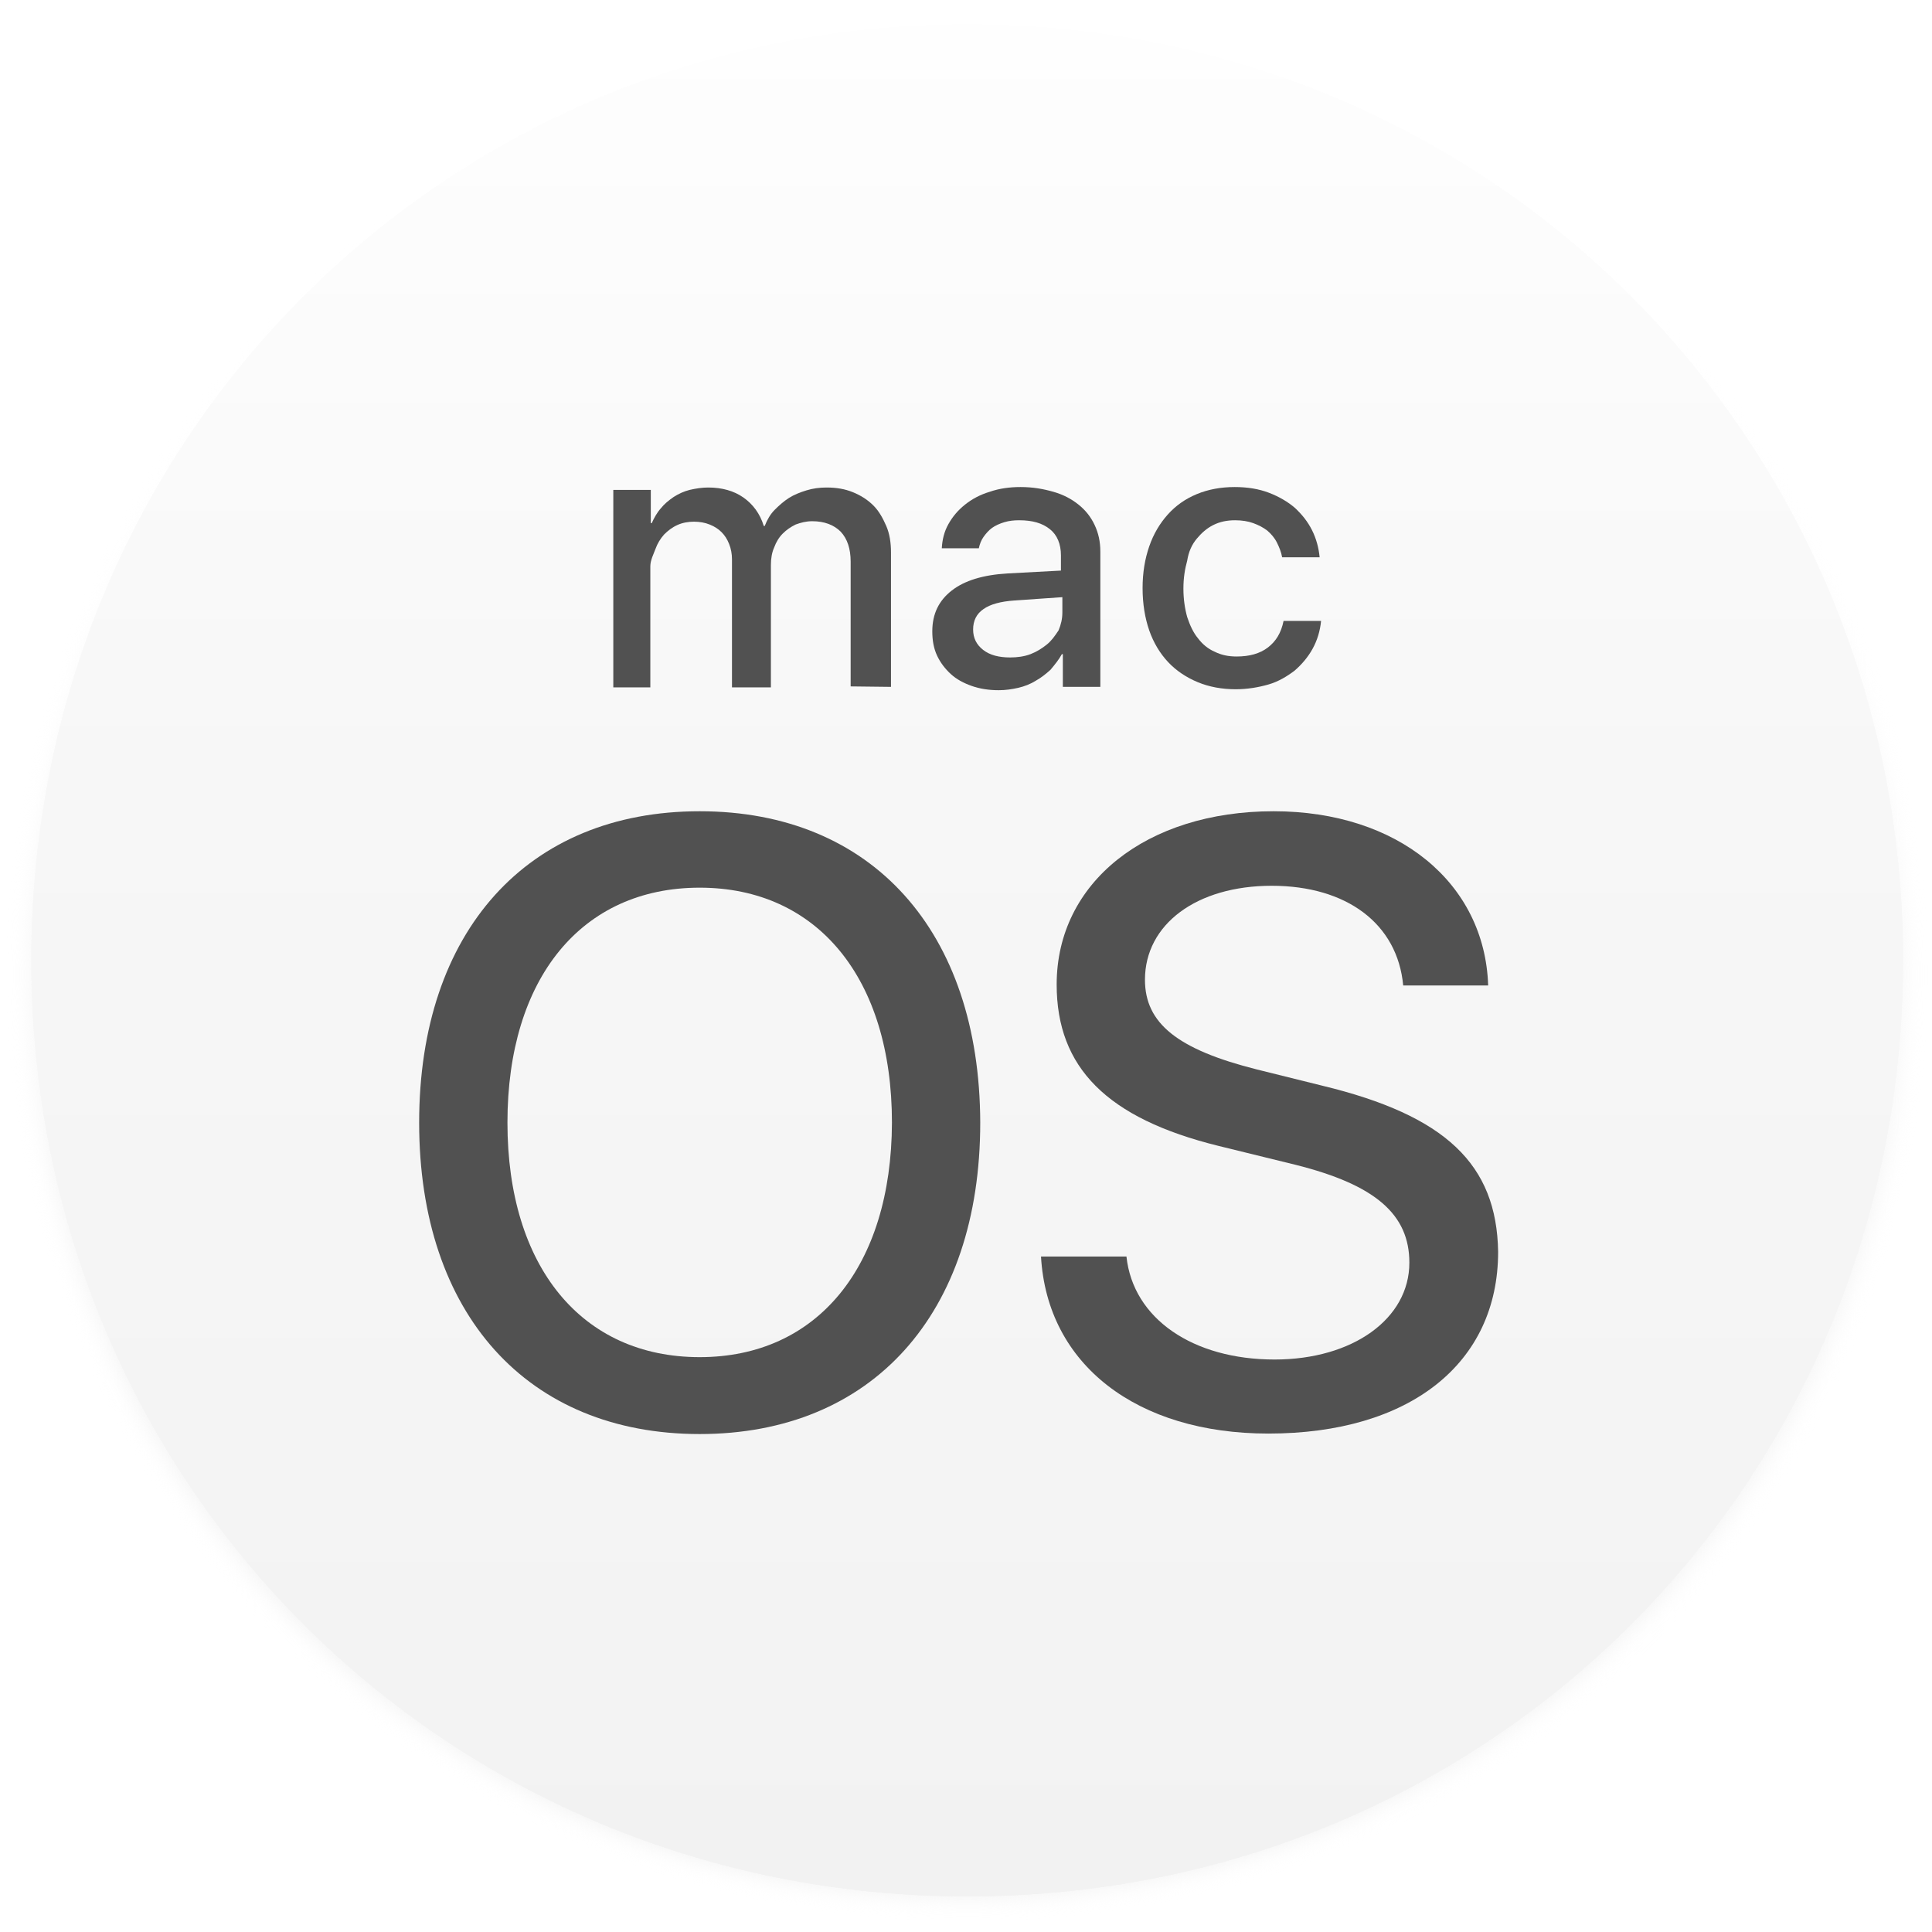
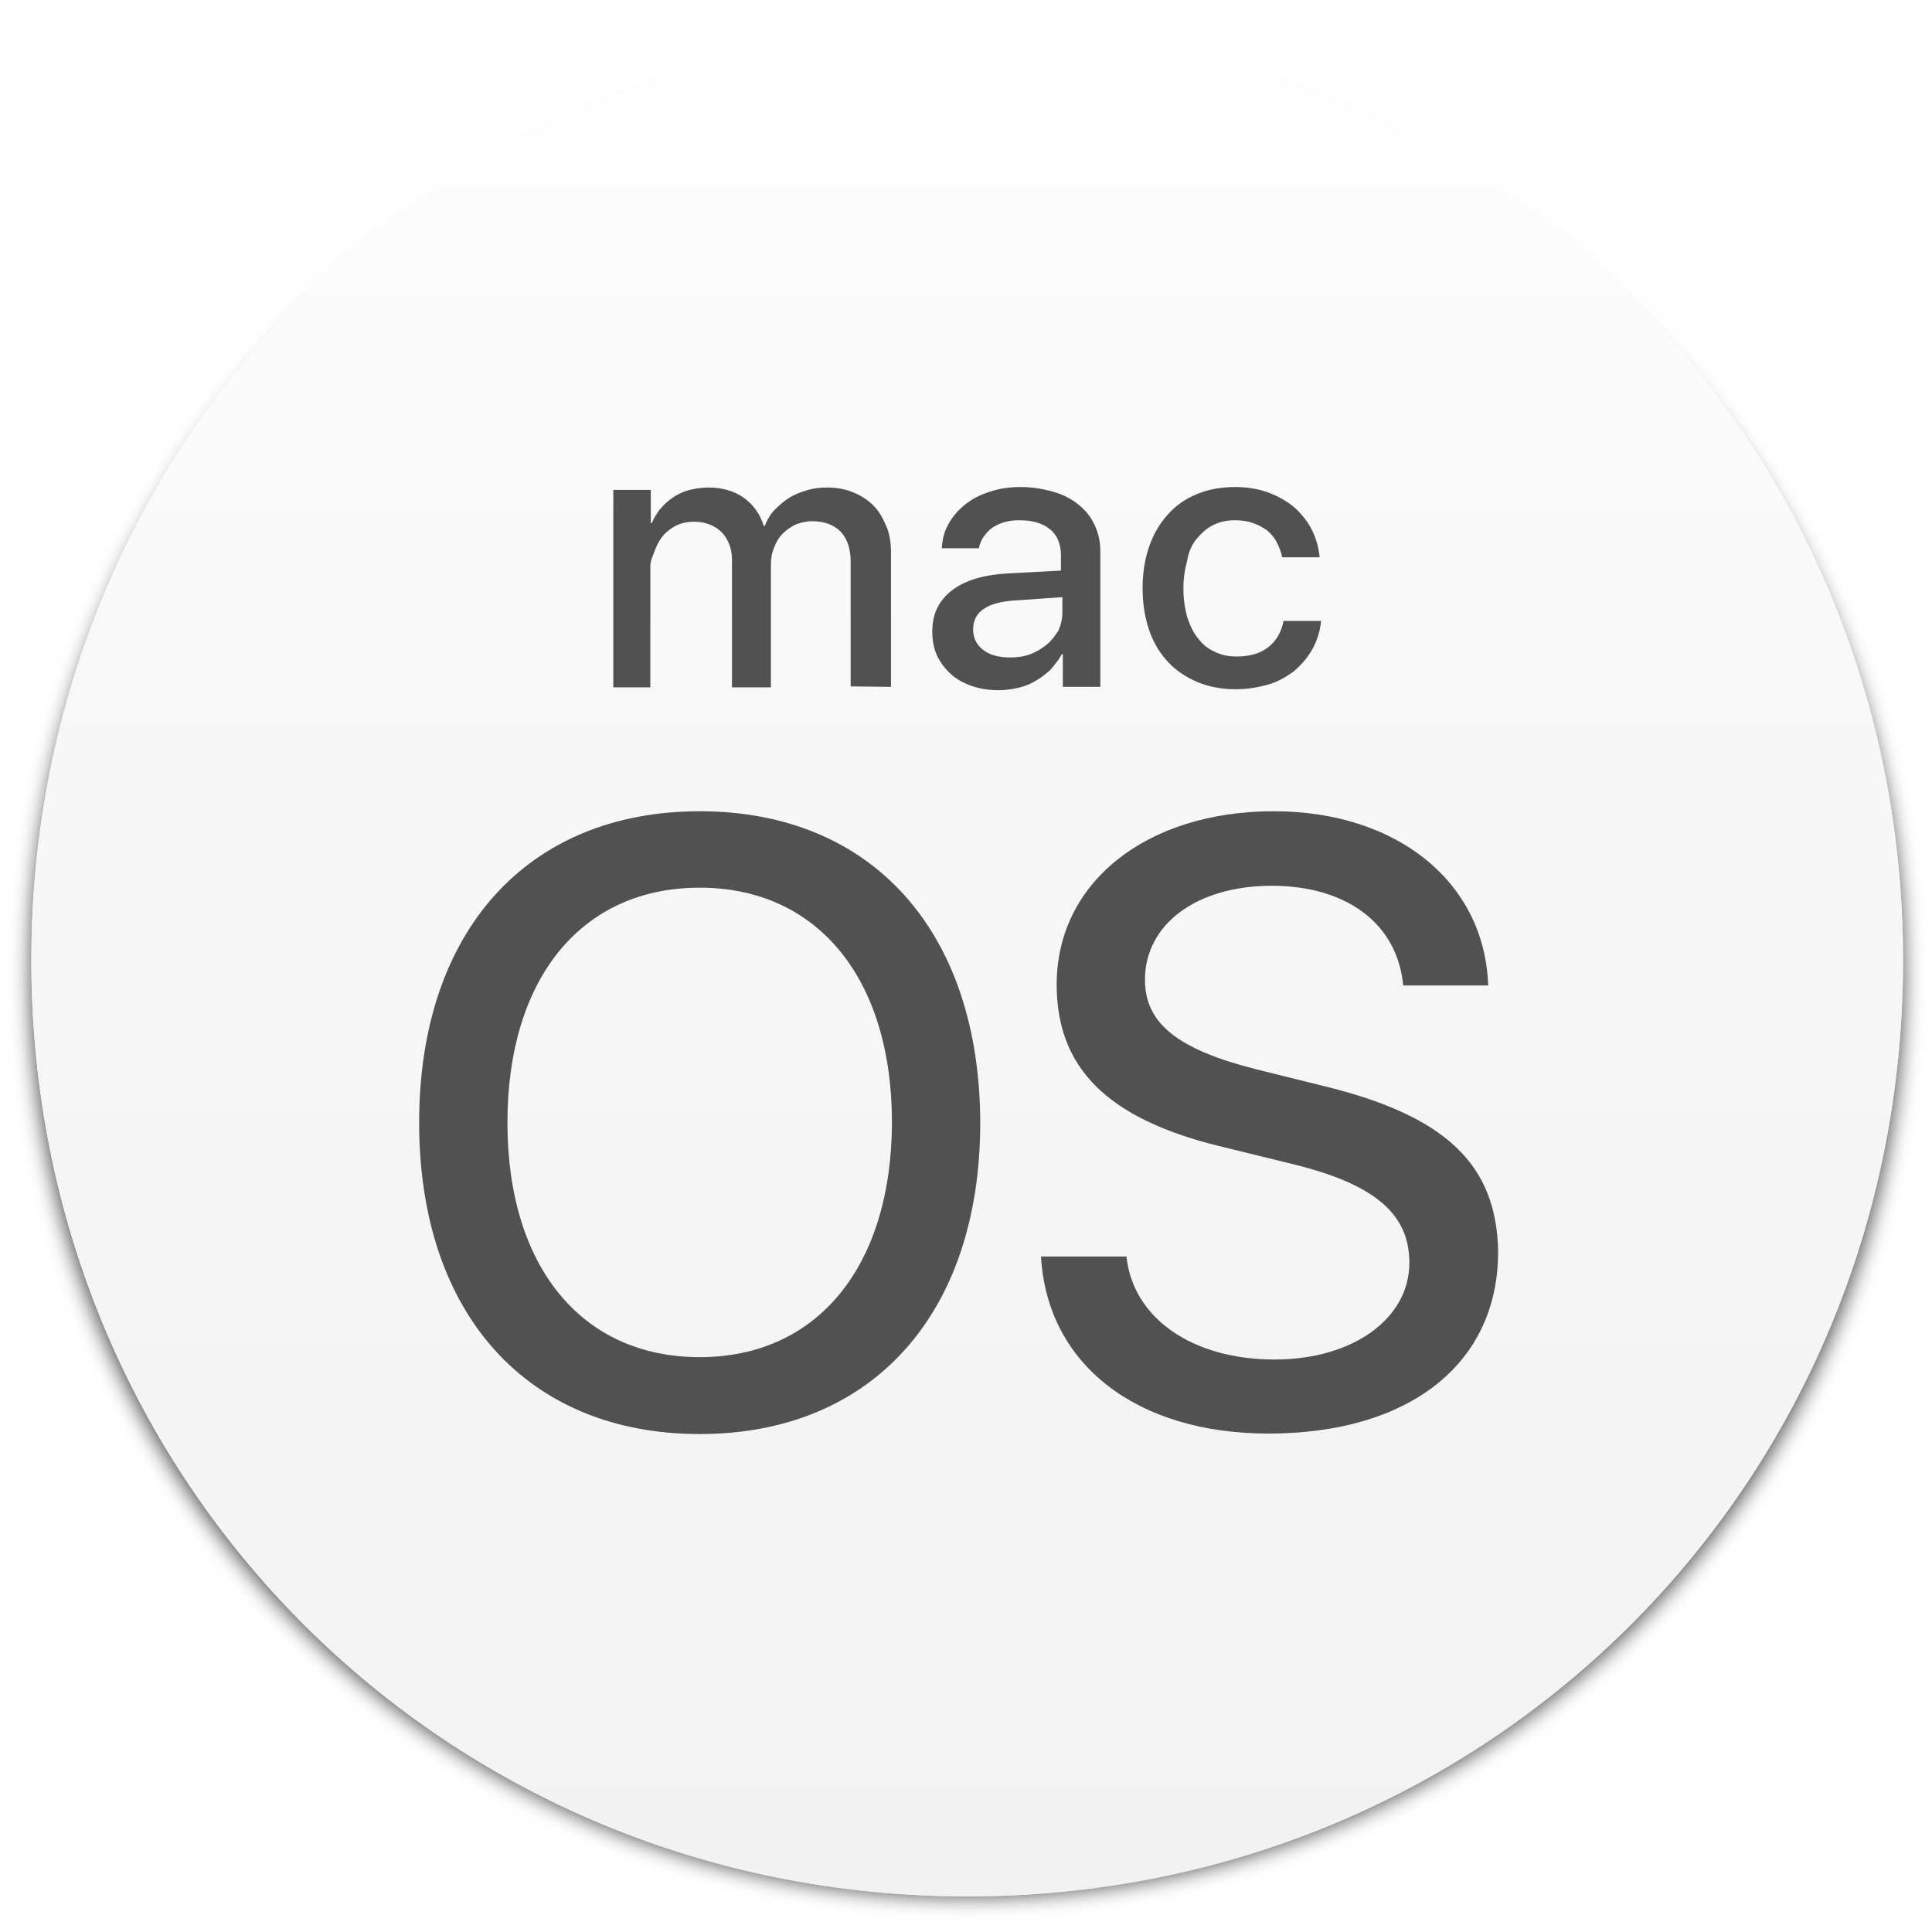
- <svg xmlns="http://www.w3.org/2000/svg" xmlns:xlink="http://www.w3.org/1999/xlink" version="1.1" viewBox="0 0 407 407">
-   <defs>
-     <linearGradient id="e" x1="203.72" x2="203.72" y1="7.704" y2="402.03" gradientTransform="matrix(1 0 0 -1 0 407.21)" gradientUnits="userSpaceOnUse" xlink:href="#a" />
-     <filter id="d" x="-.013" y="-.013" width="1.026" height="1.026" color-interpolation-filters="sRGB">
-       <feGaussianBlur stdDeviation="2.169" />
+ <svg xmlns="http://www.w3.org/2000/svg" xmlns:xlink="http://www.w3.org/1999/xlink" version="1.1" id="Capa_1" x="0px" y="0px" viewBox="0 0 407 407" style="enable-background:new 0 0 407 407;" xml:space="preserve">
+   <defs id="defs34">
+     <linearGradient xlink:href="#SVGID_1_" id="linearGradient46" gradientUnits="userSpaceOnUse" gradientTransform="matrix(1,0,0,-1,0,407.2074)" x1="203.717" y1="7.704" x2="203.717" y2="402.026" />
+     <linearGradient xlink:href="#SVGID_1_" id="linearGradient48" gradientUnits="userSpaceOnUse" gradientTransform="matrix(1,0,0,-1,0,407.2074)" x1="203.717" y1="7.704" x2="203.717" y2="402.026" />
+     <linearGradient gradientTransform="matrix(1,0,0,-1,0,407.2074)" y2="402.026" x2="203.717" y1="7.704" x1="203.717" gradientUnits="userSpaceOnUse" id="linearGradient120">
+       <stop id="stop6-9" style="stop-color:#F2F2F2" offset="0" />
+       <stop id="stop8-1" style="stop-color:#F7F7F7" offset="0.596" />
+       <stop id="stop10-7" style="stop-color:#FEFEFE" offset="1" />
+     </linearGradient>
+     <filter style="color-interpolation-filters:sRGB" id="filter1002" x="-0.013" width="1.026" y="-0.013" height="1.026">
+       <feGaussianBlur stdDeviation="2.169" id="feGaussianBlur1004" />
    </filter>
  </defs>
-   <style type="text/css">.st0{fill:url(#a);}
- 	.st1{fill:#515151;}</style>
-   <g transform="matrix(1 0 0 .98477 0 6.083)" fill="#4d4d4d" filter="url(#d)">
-     <path class="st0" d="m400.9 202.3c0-110-87.1-197.2-197.2-197.2-110 0.1-197.1 87.2-197.1 197.2s87.1 197.2 197.2 197.2 197.1-87.1 197.1-197.2z" />
-     <path class="st0" d="m400.9 202.3c0-110-87.1-197.2-197.2-197.2-110 0.1-197.1 87.2-197.1 197.2s87.1 197.2 197.2 197.2 197.1-87.1 197.1-197.2z" />
+   <style type="text/css" id="style2">
+ 	.st0{fill:url(#SVGID_1_);}
+ 	.st1{fill:#515151;}
+ </style>
+   <g transform="matrix(1,0,0,0.9847735,0,6.082972)" id="g15-0" style="fill:#4d4d4d;filter:url(#filter1002)">
+     <linearGradient gradientTransform="matrix(1,0,0,-1,0,407.2074)" y2="402.026" x2="203.717" y1="7.704" x1="203.717" gradientUnits="userSpaceOnUse" id="linearGradient91">
+       <stop id="stop85" style="stop-color:#F2F2F2" offset="0" />
+       <stop id="stop87" style="stop-color:#F7F7F7" offset="0.596" />
+       <stop id="stop89" style="stop-color:#FEFEFE" offset="1" />
+     </linearGradient>
+     <path style="fill:#4d4d4d" id="path13-7" d="M 400.9,202.3 C 400.9,92.3 313.8,5.1 203.7,5.1 93.7,5.2 6.6,92.3 6.6,202.3 c 0,110 87.1,197.2 197.2,197.2 110.1,0 197.1,-87.1 197.1,-197.2 z" class="st0" />
+     <path style="fill:#4d4d4d" class="st0" d="M 400.9,202.3 C 400.9,92.3 313.8,5.1 203.7,5.1 93.7,5.2 6.6,92.3 6.6,202.3 c 0,110 87.1,197.2 197.2,197.2 110.1,0 197.1,-87.1 197.1,-197.2 z" id="path40-7" />
  </g>
-   <g fill="url(#e)">
-     <linearGradient id="a" x1="203.72" x2="203.72" y1="7.704" y2="402.03" gradientTransform="matrix(1 0 0 -1 0 407.21)" gradientUnits="userSpaceOnUse">
-       <stop stop-color="#F2F2F2" offset="0" />
-       <stop stop-color="#F7F7F7" offset=".596" />
-       <stop stop-color="#FEFEFE" offset="1" />
+   <g id="g15">
+     <linearGradient gradientTransform="matrix(1,0,0,-1,0,407.2074)" y2="402.026" x2="203.717" y1="7.704" x1="203.717" gradientUnits="userSpaceOnUse" id="SVGID_1_">
+       <stop id="stop6" style="stop-color:#F2F2F2" offset="0" />
+       <stop id="stop8" style="stop-color:#F7F7F7" offset="0.596" />
+       <stop id="stop10" style="stop-color:#FEFEFE" offset="1" />
    </linearGradient>
-     <path class="st0" d="m400.9 202.3c0-110-87.1-197.2-197.2-197.2-110 0.1-197.1 87.2-197.1 197.2s87.1 197.2 197.2 197.2 197.1-87.1 197.1-197.2z" />
-     <path class="st0" d="m400.9 202.3c0-110-87.1-197.2-197.2-197.2-110 0.1-197.1 87.2-197.1 197.2s87.1 197.2 197.2 197.2 197.1-87.1 197.1-197.2z" />
+     <path style="fill:url(#linearGradient46)" id="path13" d="M 400.9,202.3 C 400.9,92.3 313.8,5.1 203.7,5.1 93.7,5.2 6.6,92.3 6.6,202.3 c 0,110 87.1,197.2 197.2,197.2 110.1,0 197.1,-87.1 197.1,-197.2 z" class="st0" />
+     <path style="fill:url(#linearGradient48)" class="st0" d="M 400.9,202.3 C 400.9,92.3 313.8,5.1 203.7,5.1 93.7,5.2 6.6,92.3 6.6,202.3 c 0,110 87.1,197.2 197.2,197.2 110.1,0 197.1,-87.1 197.1,-197.2 z" id="path40" />
  </g>
-   <g fill="#515151">
-     <path class="st1" d="m223.7 137.8h0.2v6.9h7.9v-28.5c0-2.1-0.4-3.9-1.2-5.6s-1.9-3.1-3.4-4.3-3.2-2.1-5.3-2.7-4.3-1-6.9-1c-2.3 0-4.5 0.3-6.5 1-2 0.6-3.7 1.5-5.2 2.7s-2.6 2.5-3.5 4.1-1.3 3.3-1.4 5.1h7.8c0.2-0.9 0.5-1.7 1-2.4s1.1-1.4 1.8-1.9 1.6-0.9 2.6-1.2 2-0.4 3.1-0.4c2.8 0 4.9 0.6 6.5 1.9 1.5 1.2 2.3 3.1 2.3 5.5v3.2l-11.2 0.6c-5.2 0.3-9.1 1.5-11.8 3.6s-4.1 4.9-4.1 8.6c0 1.9 0.3 3.6 1 5.1s1.7 2.8 2.9 3.9 2.7 1.9 4.4 2.5 3.6 0.9 5.7 0.9c1.4 0 2.8-0.2 4.1-0.5s2.6-0.8 3.7-1.5c1.1-0.6 2.1-1.4 3.1-2.3 1-1.2 1.8-2.2 2.4-3.3zm-3.2-2c-1 0.8-2.1 1.5-3.4 2s-2.8 0.7-4.3 0.7c-2.4 0-4.3-0.5-5.7-1.6s-2.1-2.5-2.1-4.3 0.7-3.3 2.2-4.3c1.4-1 3.6-1.6 6.5-1.8l10.1-0.7v3.2c0 1.4-0.3 2.6-0.8 3.8-0.8 1.2-1.5 2.2-2.5 3z" />
-     <path class="st1" d="m278.5 228.7-13.7-3.4c-16.7-4.2-23.6-9.7-23.6-18.9 0-11.7 10.9-19.8 26.7-19.8s26.5 8 27.7 21h17.9c-0.7-21.6-19-36.7-45.2-36.7-26.8 0-45.7 15-45.7 36.5 0 17.5 10.6 28.2 34.1 34l16.3 4c16.7 4.2 23.9 10.4 23.9 20.6 0 11.8-11.9 20.4-28.4 20.4-17.2 0-29.8-8.6-31.2-21.7h-18c1.3 22.8 20.2 37.3 47.9 37.3 29.7 0 48.4-14.7 48.4-38.3-0.3-18.4-11-28.7-37.1-35z" />
-     <path class="st1" d="m187.7 144.7v-28.3c0-2.1-0.3-4-1-5.6s-1.5-3.1-2.7-4.3-2.6-2.1-4.3-2.8-3.5-1-5.6-1c-1.5 0-2.9 0.2-4.2 0.6s-2.6 0.9-3.7 1.6-2.1 1.6-3 2.5-1.6 2.1-2.1 3.4h-0.2c-0.8-2.6-2.3-4.6-4.3-6s-4.5-2.1-7.4-2.1c-1.3 0-2.6 0.2-3.9 0.5-1.2 0.3-2.3 0.8-3.4 1.5-1 0.7-1.9 1.4-2.7 2.4-0.8 0.9-1.4 2-1.9 3.1h-0.2v-7h-7.9v41.6h7.8v-25.5c0-1.3 0.7-2.6 1.1-3.7s1-2.1 1.8-3c0.8-0.8 1.7-1.5 2.8-2s2.3-0.7 3.5-0.7 2.3 0.2 3.3 0.6 1.8 0.9 2.5 1.6 1.2 1.5 1.6 2.5 0.6 2.1 0.6 3.2v27h8.2v-25.8c0-1.3 0.2-2.6 0.7-3.7 0.4-1.1 1-2.1 1.8-2.9s1.7-1.4 2.7-1.9c1.1-0.4 2.2-0.7 3.5-0.7 2.6 0 4.6 0.8 6 2.2 1.4 1.5 2.1 3.6 2.1 6.3v26.3z" />
-     <path class="st1" d="m147.4 170.9c-36.3 0-59.1 25.3-59.1 65.6s22.8 65.6 59.1 65.6 59.1-25.3 59.1-65.6c-0.1-40.3-22.8-65.6-59.1-65.6zm0 115c-24.9 0-40.5-19.1-40.5-49.4 0-30.4 15.6-49.5 40.5-49.5 24.8 0 40.5 19.1 40.5 49.5-0.1 30.3-15.7 49.4-40.5 49.4z" />
-     <path class="st1" d="m252.1 113.5c1-1.2 2.1-2.2 3.5-2.9s2.9-1 4.6-1c1.4 0 2.7 0.2 3.8 0.6s2.1 0.9 3 1.6c0.8 0.7 1.5 1.5 2 2.5s0.9 2 1.1 3.1h7.9c-0.2-2-0.7-3.9-1.6-5.7s-2.1-3.3-3.6-4.7c-1.5-1.3-3.4-2.4-5.5-3.2s-4.5-1.2-7.2-1.2c-2.9 0-5.6 0.5-8 1.5s-4.4 2.4-6.1 4.3-3 4.1-3.9 6.7-1.4 5.5-1.4 8.8 0.5 6.3 1.4 8.9 2.3 4.9 4 6.7 3.8 3.2 6.2 4.2 5.1 1.5 8 1.5c2.5 0 4.8-0.4 6.9-1s3.9-1.7 5.5-2.9c1.5-1.3 2.8-2.8 3.8-4.6s1.6-3.8 1.8-5.9h-7.9c-0.5 2.5-1.6 4.3-3.3 5.6s-3.9 1.9-6.6 1.9c-1.7 0-3.2-0.3-4.6-1-1.4-0.6-2.6-1.6-3.5-2.8-1-1.2-1.7-2.7-2.3-4.5-0.5-1.8-0.8-3.8-0.8-6s0.3-4.1 0.8-5.9c0.3-1.9 1-3.4 2-4.6z" />
+   <g id="g27">
+     <path style="fill:#515151" id="path17" d="m 223.7,137.8 h 0.2 v 6.9 h 7.9 v -28.5 c 0,-2.1 -0.4,-3.9 -1.2,-5.6 -0.8,-1.7 -1.9,-3.1 -3.4,-4.3 -1.5,-1.2 -3.2,-2.1 -5.3,-2.7 -2.1,-0.6 -4.3,-1 -6.9,-1 -2.3,0 -4.5,0.3 -6.5,1 -2,0.6 -3.7,1.5 -5.2,2.7 -1.5,1.2 -2.6,2.5 -3.5,4.1 -0.9,1.6 -1.3,3.3 -1.4,5.1 h 7.8 c 0.2,-0.9 0.5,-1.7 1,-2.4 0.5,-0.7 1.1,-1.4 1.8,-1.9 0.7,-0.5 1.6,-0.9 2.6,-1.2 1,-0.3 2,-0.4 3.1,-0.4 2.8,0 4.9,0.6 6.5,1.9 1.5,1.2 2.3,3.1 2.3,5.5 v 3.2 l -11.2,0.6 c -5.2,0.3 -9.1,1.5 -11.8,3.6 -2.7,2.1 -4.1,4.9 -4.1,8.6 0,1.9 0.3,3.6 1,5.1 0.7,1.5 1.7,2.8 2.9,3.9 1.2,1.1 2.7,1.9 4.4,2.5 1.7,0.6 3.6,0.9 5.7,0.9 1.4,0 2.8,-0.2 4.1,-0.5 1.3,-0.3 2.6,-0.8 3.7,-1.5 1.1,-0.6 2.1,-1.4 3.1,-2.3 1,-1.2 1.8,-2.2 2.4,-3.3 z m -3.2,-2 c -1,0.8 -2.1,1.5 -3.4,2 -1.3,0.5 -2.8,0.7 -4.3,0.7 -2.4,0 -4.3,-0.5 -5.7,-1.6 -1.4,-1.1 -2.1,-2.5 -2.1,-4.3 0,-1.8 0.7,-3.3 2.2,-4.3 1.4,-1 3.6,-1.6 6.5,-1.8 l 10.1,-0.7 v 3.2 c 0,1.4 -0.3,2.6 -0.8,3.8 -0.8,1.2 -1.5,2.2 -2.5,3 z" class="st1" />
+     <path style="fill:#515151" id="path19" d="m 278.5,228.7 -13.7,-3.4 c -16.7,-4.2 -23.6,-9.7 -23.6,-18.9 0,-11.7 10.9,-19.8 26.7,-19.8 15.8,0 26.5,8 27.7,21 h 17.9 c -0.7,-21.6 -19,-36.7 -45.2,-36.7 -26.8,0 -45.7,15 -45.7,36.5 0,17.5 10.6,28.2 34.1,34 l 16.3,4 c 16.7,4.2 23.9,10.4 23.9,20.6 0,11.8 -11.9,20.4 -28.4,20.4 -17.2,0 -29.8,-8.6 -31.2,-21.7 h -18 c 1.3,22.8 20.2,37.3 47.9,37.3 29.7,0 48.4,-14.7 48.4,-38.3 -0.3,-18.4 -11,-28.7 -37.1,-35 z" class="st1" />
+     <path style="fill:#515151" id="path21" d="m 187.7,144.7 v -28.3 c 0,-2.1 -0.3,-4 -1,-5.6 -0.7,-1.6 -1.5,-3.1 -2.7,-4.3 -1.2,-1.2 -2.6,-2.1 -4.3,-2.8 -1.7,-0.7 -3.5,-1 -5.6,-1 -1.5,0 -2.9,0.2 -4.2,0.6 -1.3,0.4 -2.6,0.9 -3.7,1.6 -1.1,0.7 -2.1,1.6 -3,2.5 -0.9,0.9 -1.6,2.1 -2.1,3.4 h -0.2 c -0.8,-2.6 -2.3,-4.6 -4.3,-6 -2,-1.4 -4.5,-2.1 -7.4,-2.1 -1.3,0 -2.6,0.2 -3.9,0.5 -1.2,0.3 -2.3,0.8 -3.4,1.5 -1,0.7 -1.9,1.4 -2.7,2.4 -0.8,0.9 -1.4,2 -1.9,3.1 h -0.2 v -7 h -7.9 v 41.6 h 7.8 v -25.5 c 0,-1.3 0.7,-2.6 1.1,-3.7 0.4,-1.1 1,-2.1 1.8,-3 0.8,-0.8 1.7,-1.5 2.8,-2 1.1,-0.5 2.3,-0.7 3.5,-0.7 1.2,0 2.3,0.2 3.3,0.6 1,0.4 1.8,0.9 2.5,1.6 0.7,0.7 1.2,1.5 1.6,2.5 0.4,1 0.6,2.1 0.6,3.2 v 27 h 8.2 V 119 c 0,-1.3 0.2,-2.6 0.7,-3.7 0.4,-1.1 1,-2.1 1.8,-2.9 0.8,-0.8 1.7,-1.4 2.7,-1.9 1.1,-0.4 2.2,-0.7 3.5,-0.7 2.6,0 4.6,0.8 6,2.2 1.4,1.5 2.1,3.6 2.1,6.3 v 26.3 z" class="st1" />
+     <path style="fill:#515151" id="path23" d="m 147.4,170.9 c -36.3,0 -59.1,25.3 -59.1,65.6 0,40.3 22.8,65.6 59.1,65.6 36.3,0 59.1,-25.3 59.1,-65.6 -0.1,-40.3 -22.8,-65.6 -59.1,-65.6 z m 0,115 c -24.9,0 -40.5,-19.1 -40.5,-49.4 0,-30.4 15.6,-49.5 40.5,-49.5 24.8,0 40.5,19.1 40.5,49.5 -0.1,30.3 -15.7,49.4 -40.5,49.4 z" class="st1" />
+     <path style="fill:#515151" id="path25" d="m 252.1,113.5 c 1,-1.2 2.1,-2.2 3.5,-2.9 1.4,-0.7 2.9,-1 4.6,-1 1.4,0 2.7,0.2 3.8,0.6 1.1,0.4 2.1,0.9 3,1.6 0.8,0.7 1.5,1.5 2,2.5 0.5,1 0.9,2 1.1,3.1 h 7.9 c -0.2,-2 -0.7,-3.9 -1.6,-5.7 -0.9,-1.8 -2.1,-3.3 -3.6,-4.7 -1.5,-1.3 -3.4,-2.4 -5.5,-3.2 -2.1,-0.8 -4.5,-1.2 -7.2,-1.2 -2.9,0 -5.6,0.5 -8,1.5 -2.4,1 -4.4,2.4 -6.1,4.3 -1.7,1.9 -3,4.1 -3.9,6.7 -0.9,2.6 -1.4,5.5 -1.4,8.8 0,3.3 0.5,6.3 1.4,8.9 0.9,2.6 2.3,4.9 4,6.7 1.7,1.8 3.8,3.2 6.2,4.2 2.4,1 5.1,1.5 8,1.5 2.5,0 4.8,-0.4 6.9,-1 2.1,-0.6 3.9,-1.7 5.5,-2.9 1.5,-1.3 2.8,-2.8 3.8,-4.6 1,-1.8 1.6,-3.8 1.8,-5.9 h -7.9 c -0.5,2.5 -1.6,4.3 -3.3,5.6 -1.7,1.3 -3.9,1.9 -6.6,1.9 -1.7,0 -3.2,-0.3 -4.6,-1 -1.4,-0.6 -2.6,-1.6 -3.5,-2.8 -1,-1.2 -1.7,-2.7 -2.3,-4.5 -0.5,-1.8 -0.8,-3.8 -0.8,-6 0,-2.2 0.3,-4.1 0.8,-5.9 0.3,-1.9 1,-3.4 2,-4.6 z" class="st1" />
  </g>
</svg>
